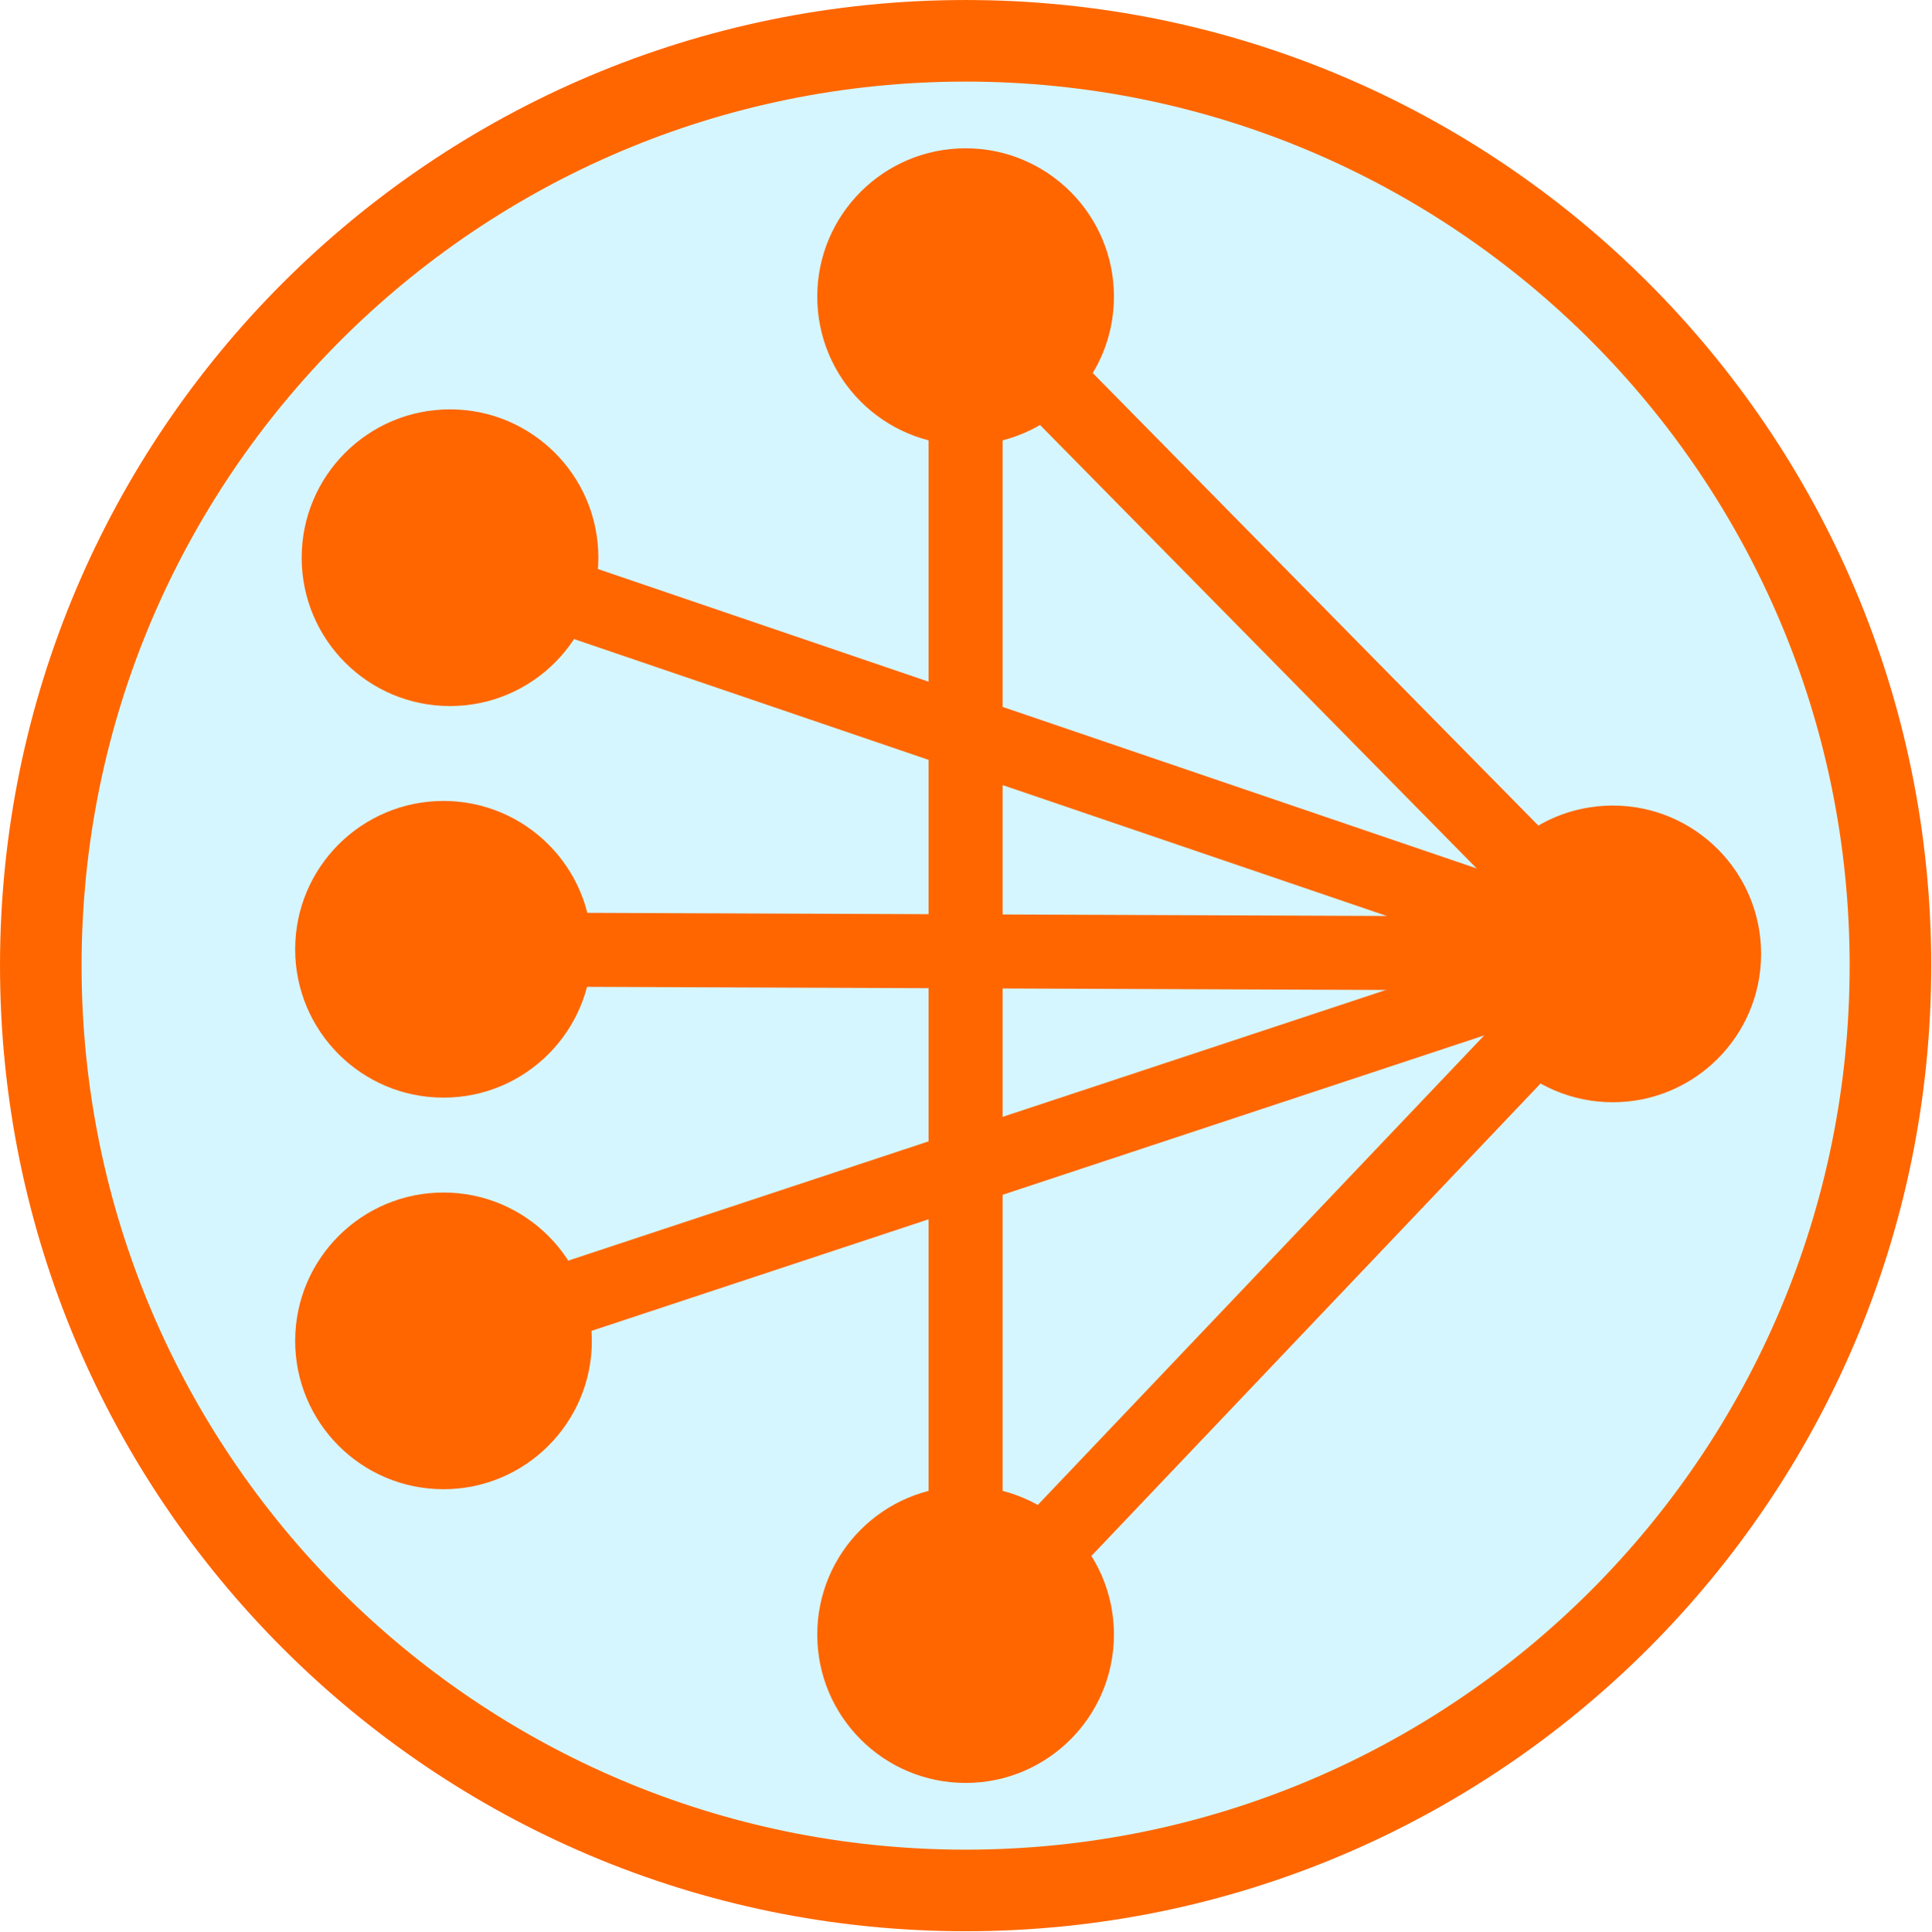
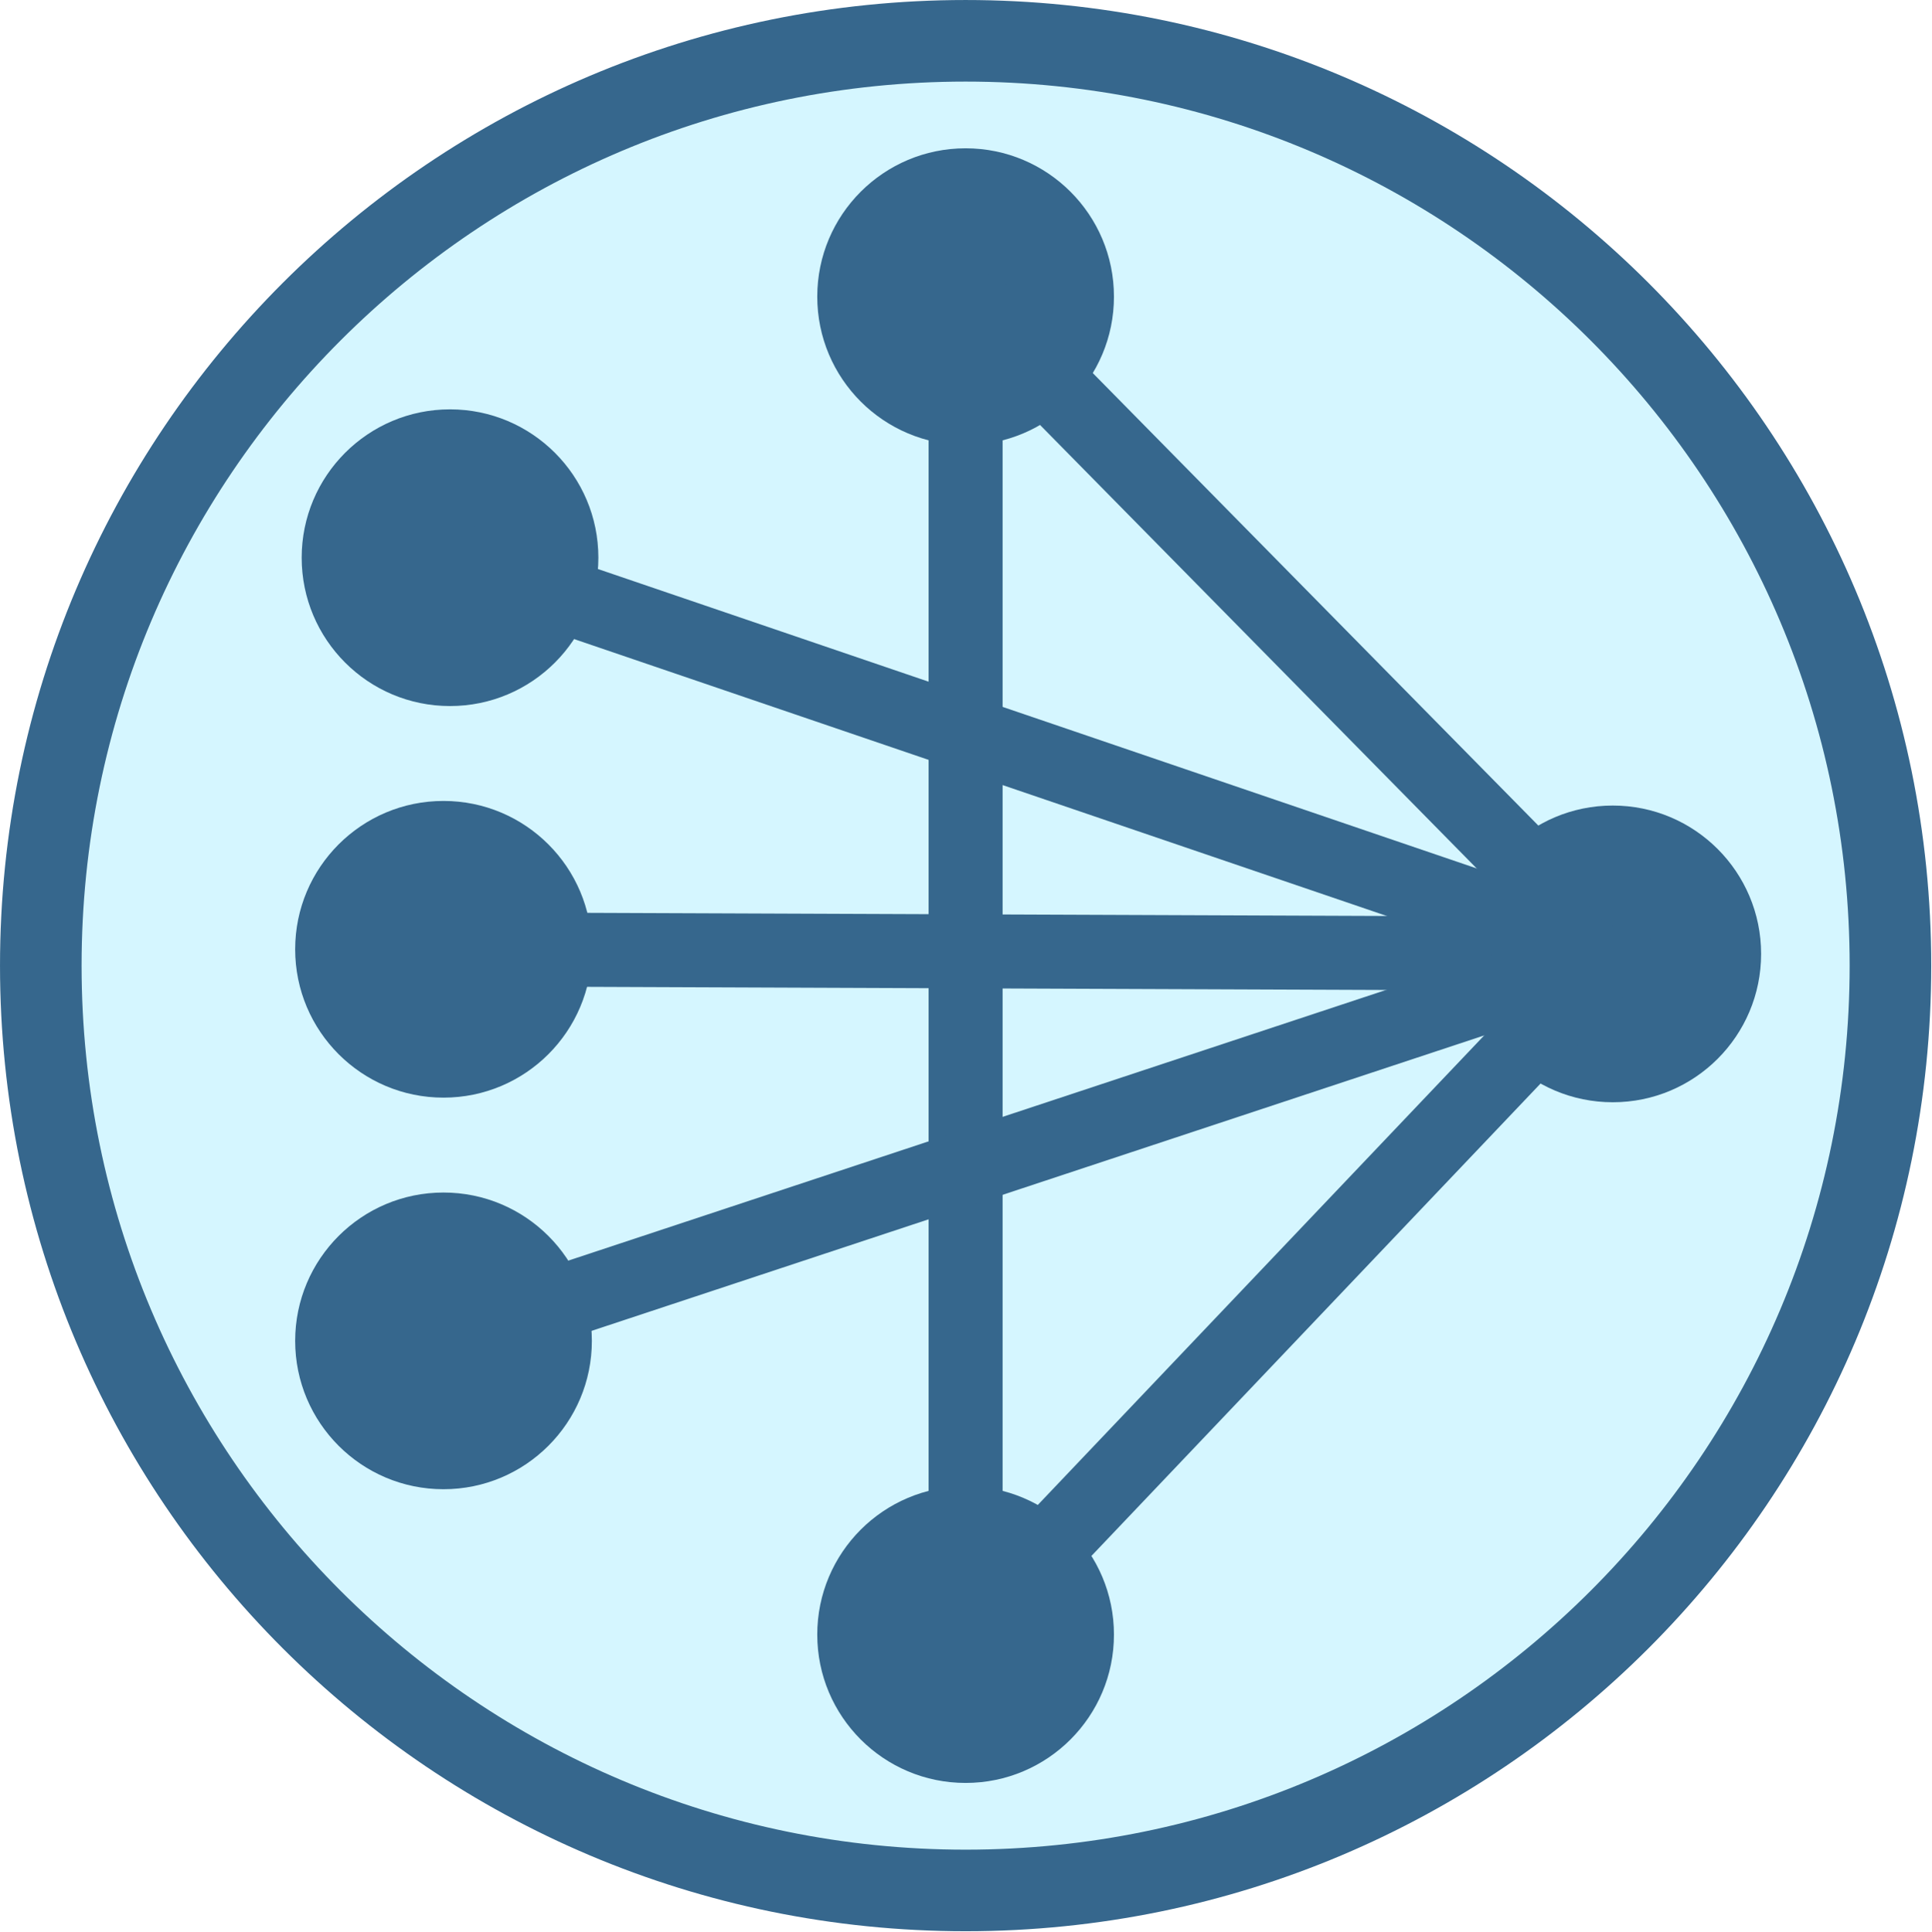
<svg xmlns="http://www.w3.org/2000/svg" width="71.02mm" height="71.02mm" viewBox="0 0 71.02 71.02" version="1.1" id="svg8">
  <defs id="defs2" />
  <g id="layer1" transform="translate(-16.0837,-211.8806)">
-     <circle transform="scale(-1,1)" style="fill:#d5f6ff;fill-opacity:1;stroke:#ff6600;stroke-width:3;stroke-miterlimit:4;stroke-dasharray:none" id="path8699" cx="-51.594" cy="247.391" r="34.01" />
+     <circle transform="scale(-1,1)" style="fill:#d5f6ff;fill-opacity:1;stroke:#36678d;stroke-width:3;stroke-miterlimit:4;stroke-dasharray:none;stroke-opacity:1" id="path8699" cx="-51.594" cy="247.391" r="34.01" />
  </g>
  <g id="layer2" transform="translate(-16.0837,-14.88058)">
-     <g id="g4723" style="fill:#ff6600;stroke:#ffe6d5;stroke-width:0.5;stroke-miterlimit:4;stroke-dasharray:none" transform="matrix(-0.9071203,0,0,0.9071203,98.90979,7.251787)">
-       <circle style="fill:#ff6600;fill-opacity:1;stroke:none;stroke-width:1;stroke-miterlimit:4;stroke-dasharray:none" id="circle4668" cx="73.063" cy="31.019" r="6.014" />
-       <circle style="fill:#ff6600;fill-opacity:1;stroke:none;stroke-width:1;stroke-miterlimit:4;stroke-dasharray:none" id="circle4670" cx="52.161" cy="20.436" r="6.014" />
-       <circle style="fill:#ff6600;fill-opacity:1;stroke:none;stroke-width:1;stroke-miterlimit:4;stroke-dasharray:none" id="circle4672" cx="73.327" cy="46.894" r="6.014" />
-       <circle style="fill:#ff6600;fill-opacity:1;stroke:none;stroke-width:1;stroke-miterlimit:4;stroke-dasharray:none" id="circle4674" cx="73.327" cy="62.769" r="6.014" />
-       <circle style="fill:#ff6600;fill-opacity:1;stroke:none;stroke-width:1;stroke-miterlimit:4;stroke-dasharray:none" id="circle4676" cx="52.161" cy="74.676" r="6.014" />
-       <circle style="fill:#ff6600;fill-opacity:1;stroke:none;stroke-width:1;stroke-miterlimit:4;stroke-dasharray:none" id="circle4678" cx="25.925" cy="47.081" r="6.014" />
+     <g id="g4723" style="fill:#36678d;stroke:#ffe6d5;stroke-width:0.5;stroke-miterlimit:4;stroke-dasharray:none;fill-opacity:1" transform="matrix(-0.9071203,0,0,0.9071203,98.90979,7.251787)">
+       <circle style="fill:#36678d;fill-opacity:1;stroke:none;stroke-width:1;stroke-miterlimit:4;stroke-dasharray:none" id="circle4668" cx="73.063" cy="31.019" r="6.014" />
+       <circle style="fill:#36678d;fill-opacity:1;stroke:none;stroke-width:1;stroke-miterlimit:4;stroke-dasharray:none" id="circle4670" cx="52.161" cy="20.436" r="6.014" />
+       <circle style="fill:#36678d;fill-opacity:1;stroke:none;stroke-width:1;stroke-miterlimit:4;stroke-dasharray:none" id="circle4672" cx="73.327" cy="46.894" r="6.014" />
+       <circle style="fill:#36678d;fill-opacity:1;stroke:none;stroke-width:1;stroke-miterlimit:4;stroke-dasharray:none" id="circle4674" cx="73.327" cy="62.769" r="6.014" />
+       <circle style="fill:#36678d;fill-opacity:1;stroke:none;stroke-width:1;stroke-miterlimit:4;stroke-dasharray:none" id="circle4676" cx="52.161" cy="74.676" r="6.014" />
+       <circle style="fill:#36678d;fill-opacity:1;stroke:none;stroke-width:1;stroke-miterlimit:4;stroke-dasharray:none" id="circle4678" cx="25.925" cy="47.081" r="6.014" />
    </g>
-     <g id="g4713" style="stroke-width:3;stroke-miterlimit:4;stroke-dasharray:none" transform="matrix(-0.9071203,0,0,0.9071203,98.90979,6.651764)">
-       <path style="fill:none;stroke:#ff6600;stroke-width:3;stroke-linecap:butt;stroke-linejoin:miter;stroke-miterlimit:4;stroke-dasharray:none;stroke-opacity:1" d="M 52.161,21.097 25.925,47.742 52.161,75.337" id="path4688" />
-       <a id="a8975" style="stroke-width:3;stroke-miterlimit:4;stroke-dasharray:none">
-         <path style="fill:none;stroke:#ff6600;stroke-width:3;stroke-linecap:butt;stroke-linejoin:miter;stroke-miterlimit:4;stroke-dasharray:none;stroke-opacity:1" d="M 73.063,31.681 25.925,47.742" id="path4696" />
+     <g id="g4713" style="stroke-width:3;stroke-miterlimit:4;stroke-dasharray:none;stroke:#36678d;stroke-opacity:1" transform="matrix(-0.9071203,0,0,0.9071203,98.90979,6.651764)">
+       <path style="fill:none;stroke:#36678d;stroke-width:3;stroke-linecap:butt;stroke-linejoin:miter;stroke-miterlimit:4;stroke-dasharray:none;stroke-opacity:1" d="M 52.161,21.097 25.925,47.742 52.161,75.337" id="path4688" />
+       <a id="a8975" style="stroke-width:3;stroke-miterlimit:4;stroke-dasharray:none;stroke:#36678d;stroke-opacity:1">
+         <path style="fill:none;stroke:#36678d;stroke-width:3;stroke-linecap:butt;stroke-linejoin:miter;stroke-miterlimit:4;stroke-dasharray:none;stroke-opacity:1" d="M 73.063,31.681 25.925,47.742" id="path4696" />
      </a>
-       <path id="path4698" d="m 73.327,47.556 -47.402,0.186" style="fill:none;stroke:#ff6600;stroke-width:3;stroke-linecap:butt;stroke-linejoin:miter;stroke-miterlimit:4;stroke-dasharray:none;stroke-opacity:1" />
-       <path style="fill:#ff6600;stroke:#ff6600;stroke-width:3;stroke-linecap:butt;stroke-linejoin:miter;stroke-miterlimit:4;stroke-dasharray:none;stroke-opacity:1" d="M 52.161,21.097 V 75.337" id="path8681" />
-       <path style="fill:#ff6600;stroke:#ff6600;stroke-width:3;stroke-linecap:butt;stroke-linejoin:miter;stroke-miterlimit:4;stroke-dasharray:none;stroke-opacity:1" d="M 73.327,63.431 25.925,47.742" id="path8685" />
+       <path id="path4698" d="m 73.327,47.556 -47.402,0.186" style="fill:none;stroke:#36678d;stroke-width:3;stroke-linecap:butt;stroke-linejoin:miter;stroke-miterlimit:4;stroke-dasharray:none;stroke-opacity:1" />
+       <path style="fill:#ff6600;stroke:#36678d;stroke-width:3;stroke-linecap:butt;stroke-linejoin:miter;stroke-miterlimit:4;stroke-dasharray:none;stroke-opacity:1" d="M 52.161,21.097 V 75.337" id="path8681" />
+       <path style="fill:#ff6600;stroke:#36678d;stroke-width:3;stroke-linecap:butt;stroke-linejoin:miter;stroke-miterlimit:4;stroke-dasharray:none;stroke-opacity:1" d="M 73.327,63.431 25.925,47.742" id="path8685" />
    </g>
  </g>
</svg>
